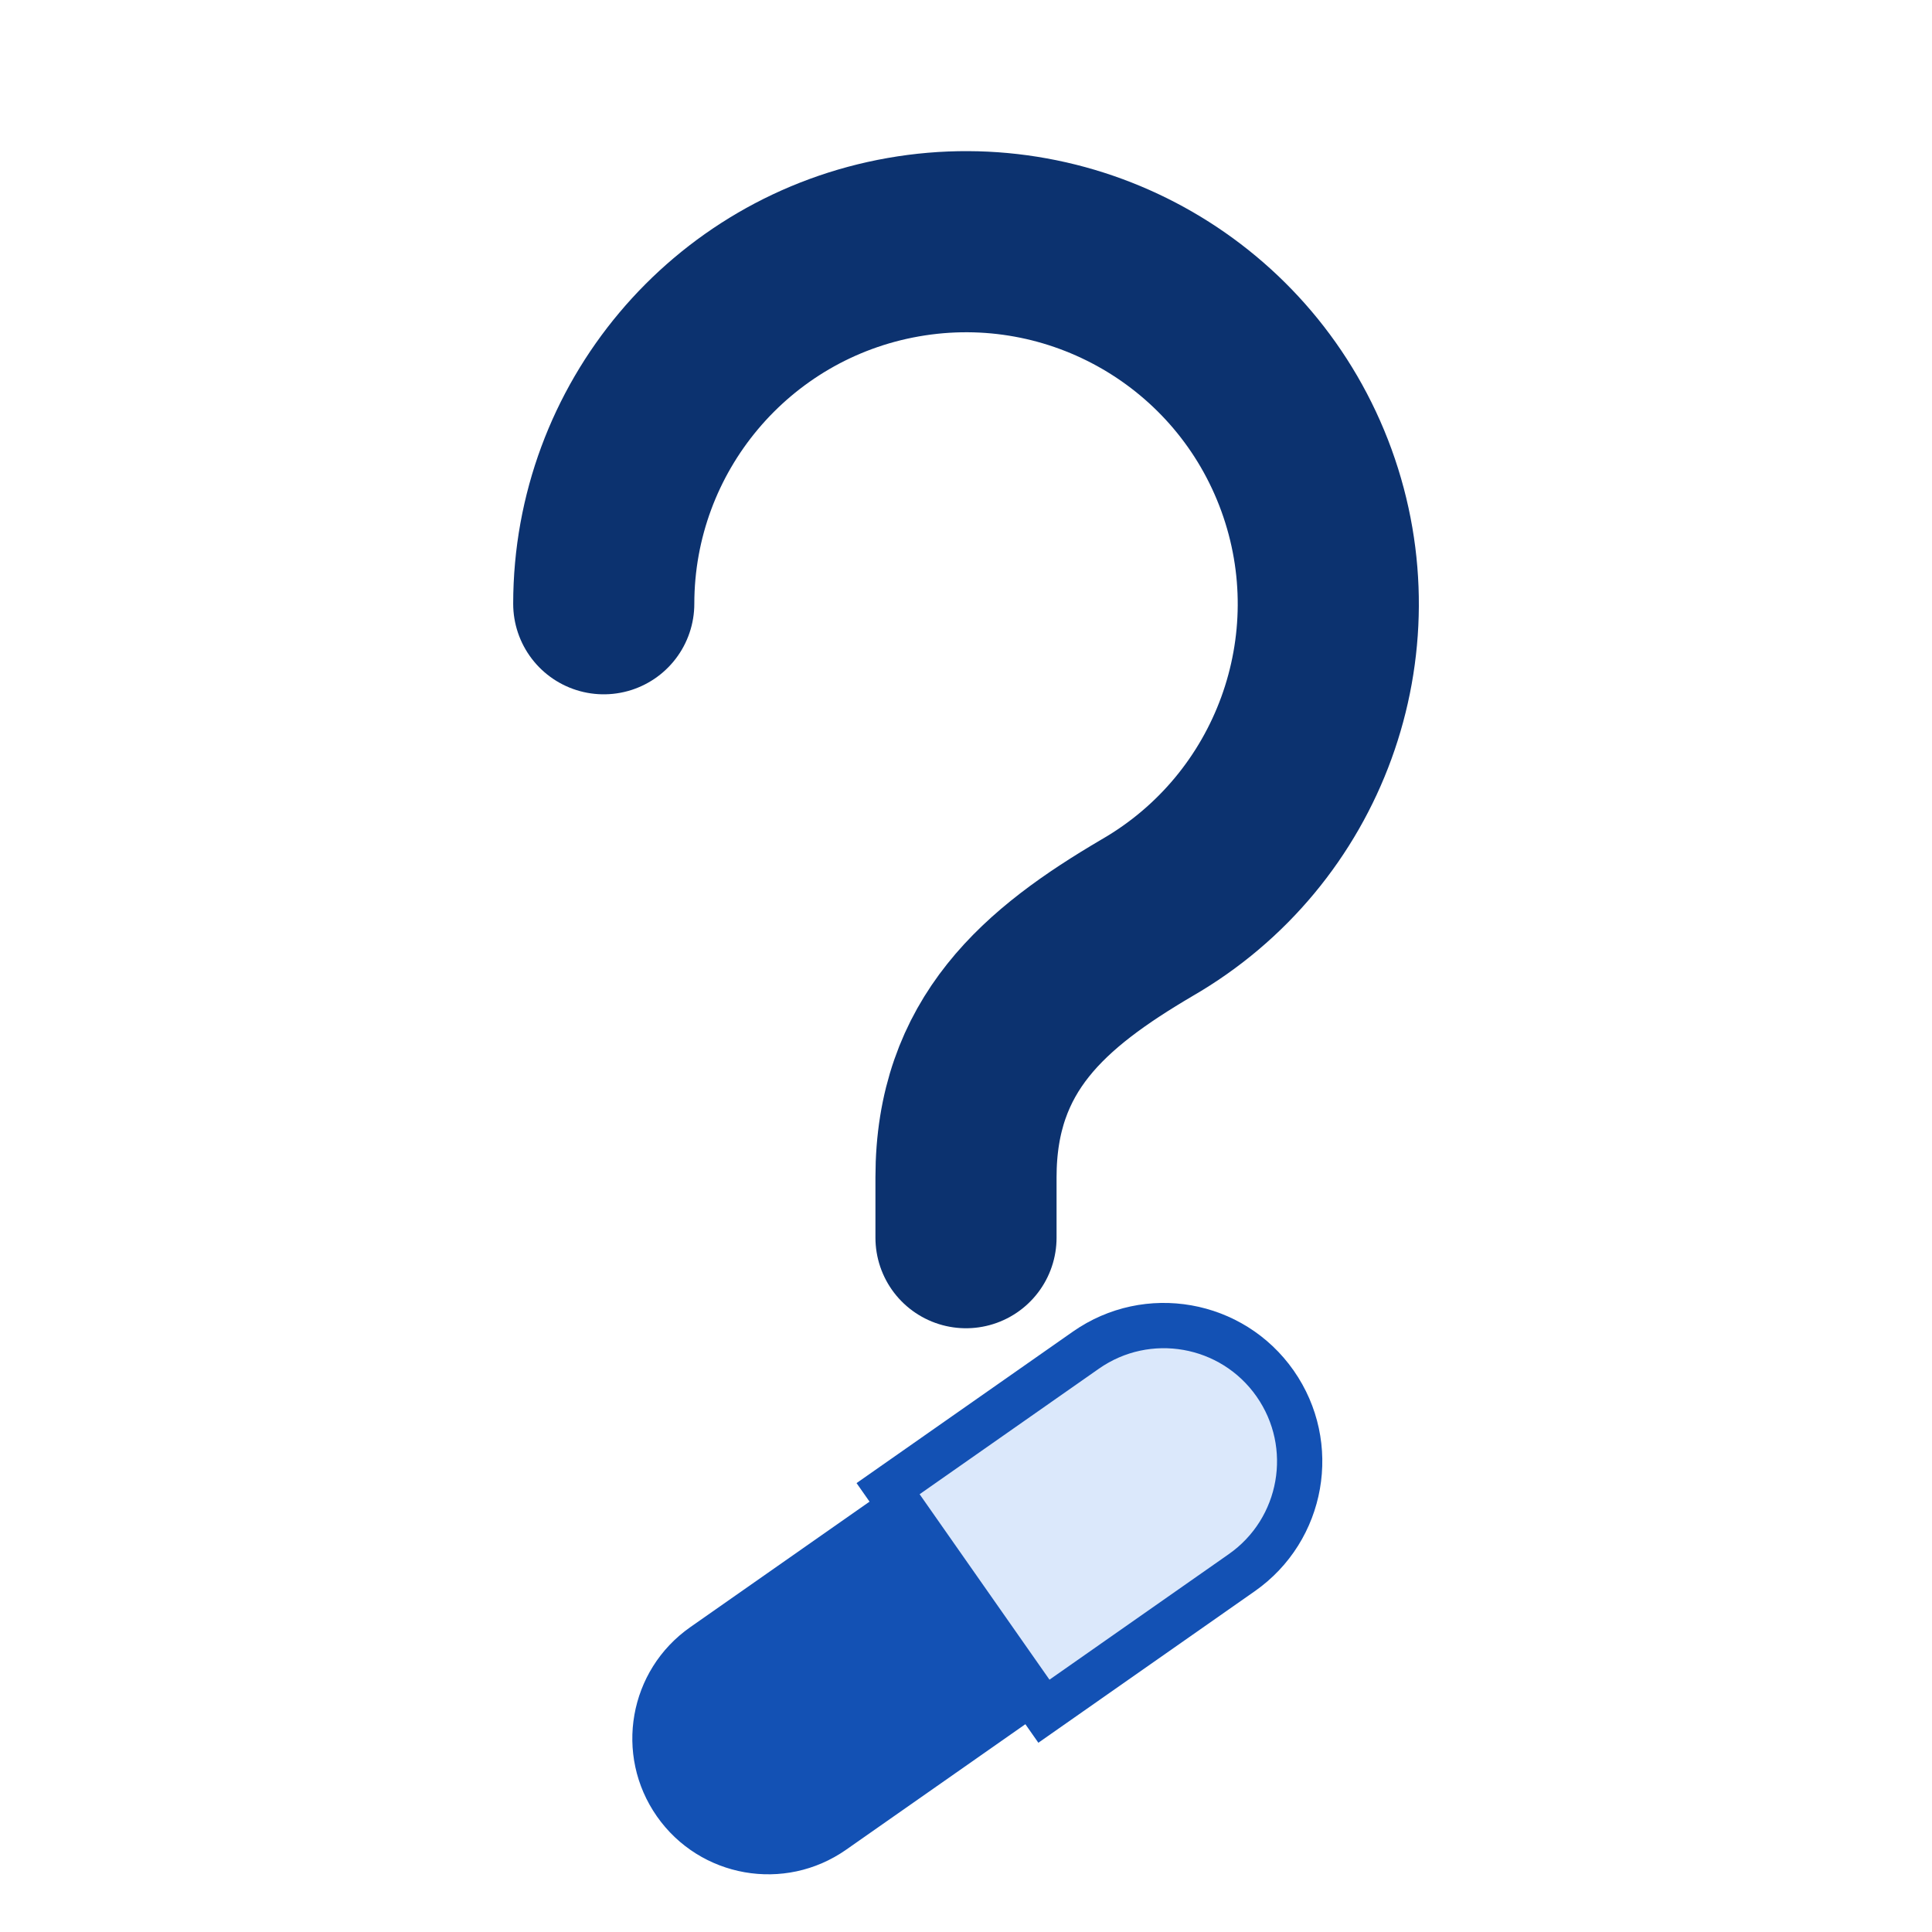
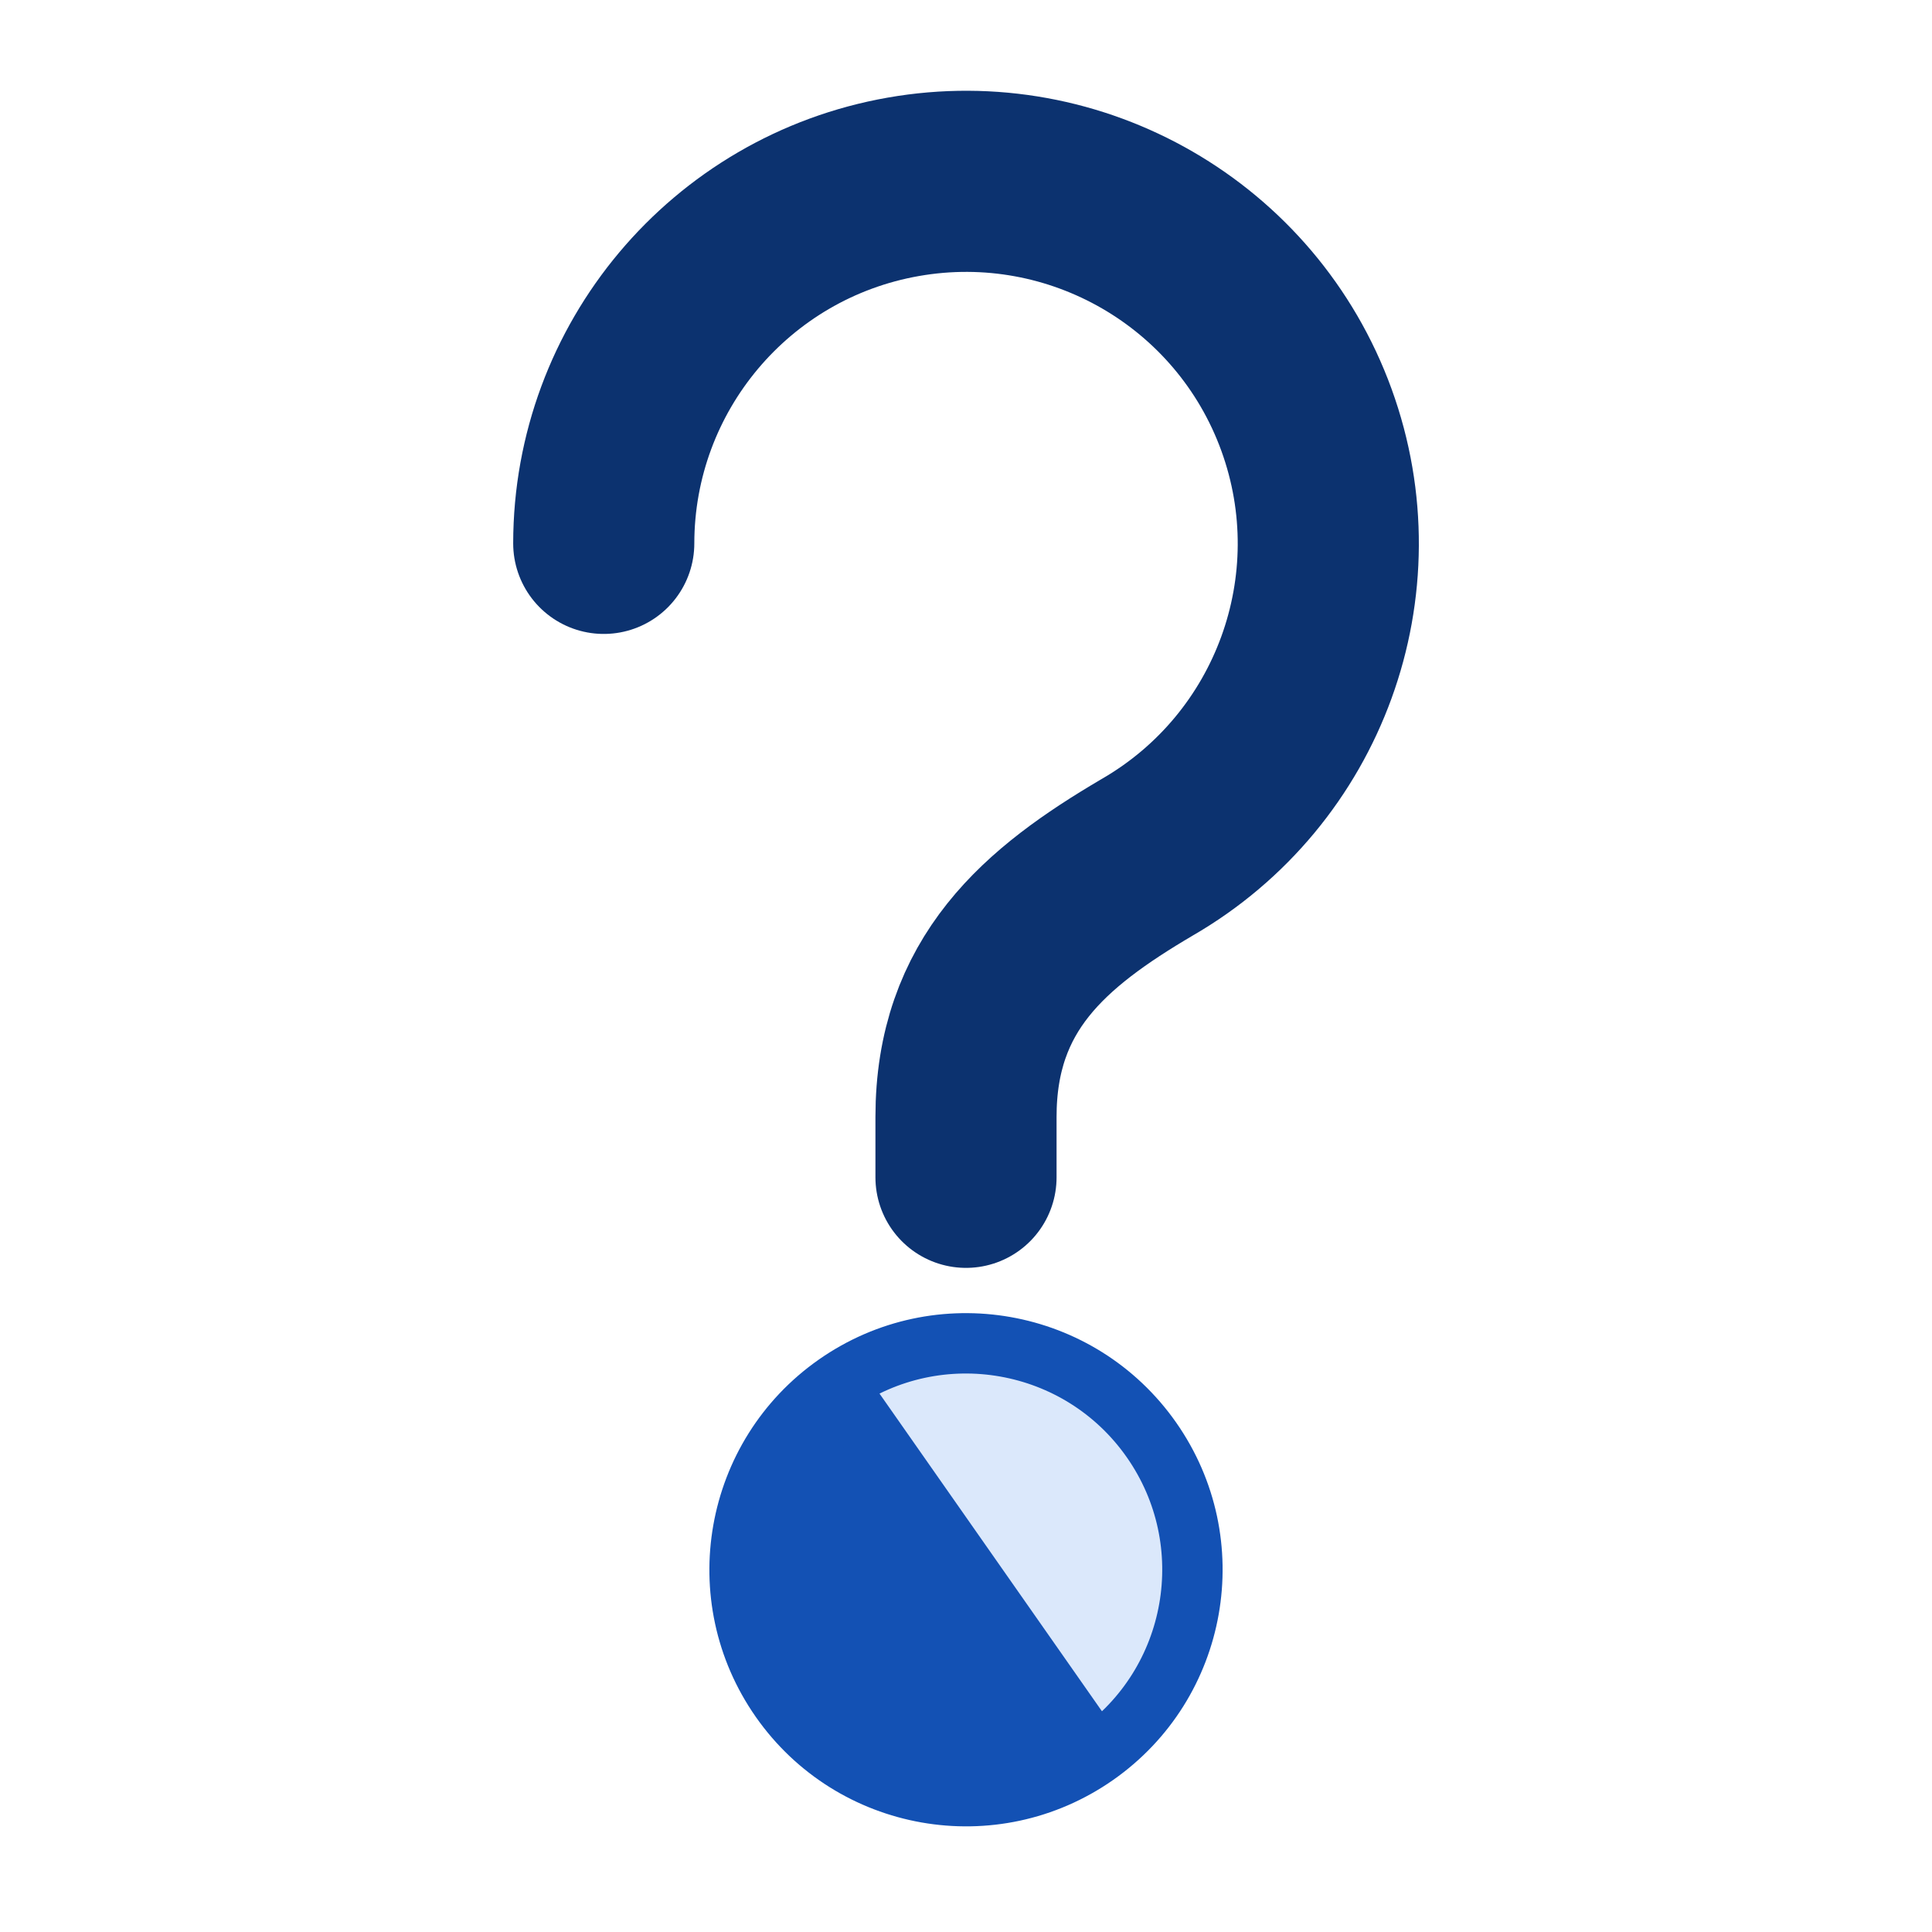
<svg xmlns="http://www.w3.org/2000/svg" viewBox="0 0 64 64">
-   <path d="M20 20a12 12 0 1 1 18 10.4c-3.4 2-6 4.2-6 8.6v2" fill="none" stroke="#0c326f" stroke-width="6" stroke-linecap="round" stroke-linejoin="round" />
-   <g transform="rotate(-35 32 53)">
-     <path d="M24 48.5h8v9h-8a4.5 4.5 0 0 1 0-9z" fill="#1351b4" />
-     <path d="M32 48.5h8a4.5 4.5 0 0 1 0 9h-8z" fill="#dbe8fb" stroke="#1351b4" stroke-width="1.5" />
+   <style>
+     .traco { stroke: #0c326f; }
+     .metade-a { fill: #1351b4; }
+     .metade-b { fill: #dbe8fb; }
+     .contorno { stroke: #1351b4; }
+     @media (prefers-color-scheme: dark) {
+       .traco { stroke: #b4cff7; }
+       .metade-a { fill: #6ea2f2; }
+       .metade-b { fill: #2b3d57; }
+       .contorno { stroke: #6ea2f2; }
+     }
+   </style>
+   <path class="traco" d="M20 18a12 12 0 1 1 18 10.4c-3.4 2-6 4.2-6 8.6v2" fill="none" stroke-width="6" stroke-linecap="round" stroke-linejoin="round" />
+   <g transform="rotate(-35 32 52)">
+     <path class="metade-a" d="M32 44.5a7.5 7.5 0 0 0 0 15z" />
+     <path class="metade-b" d="M32 44.5a7.5 7.5 0 0 1 0 15z" />
+     <circle class="contorno" cx="32" cy="52" r="7.5" fill="none" stroke-width="2" />
+     <line class="contorno" x1="32" y1="44.5" x2="32" y2="59.5" stroke-width="2" />
  </g>
</svg>
